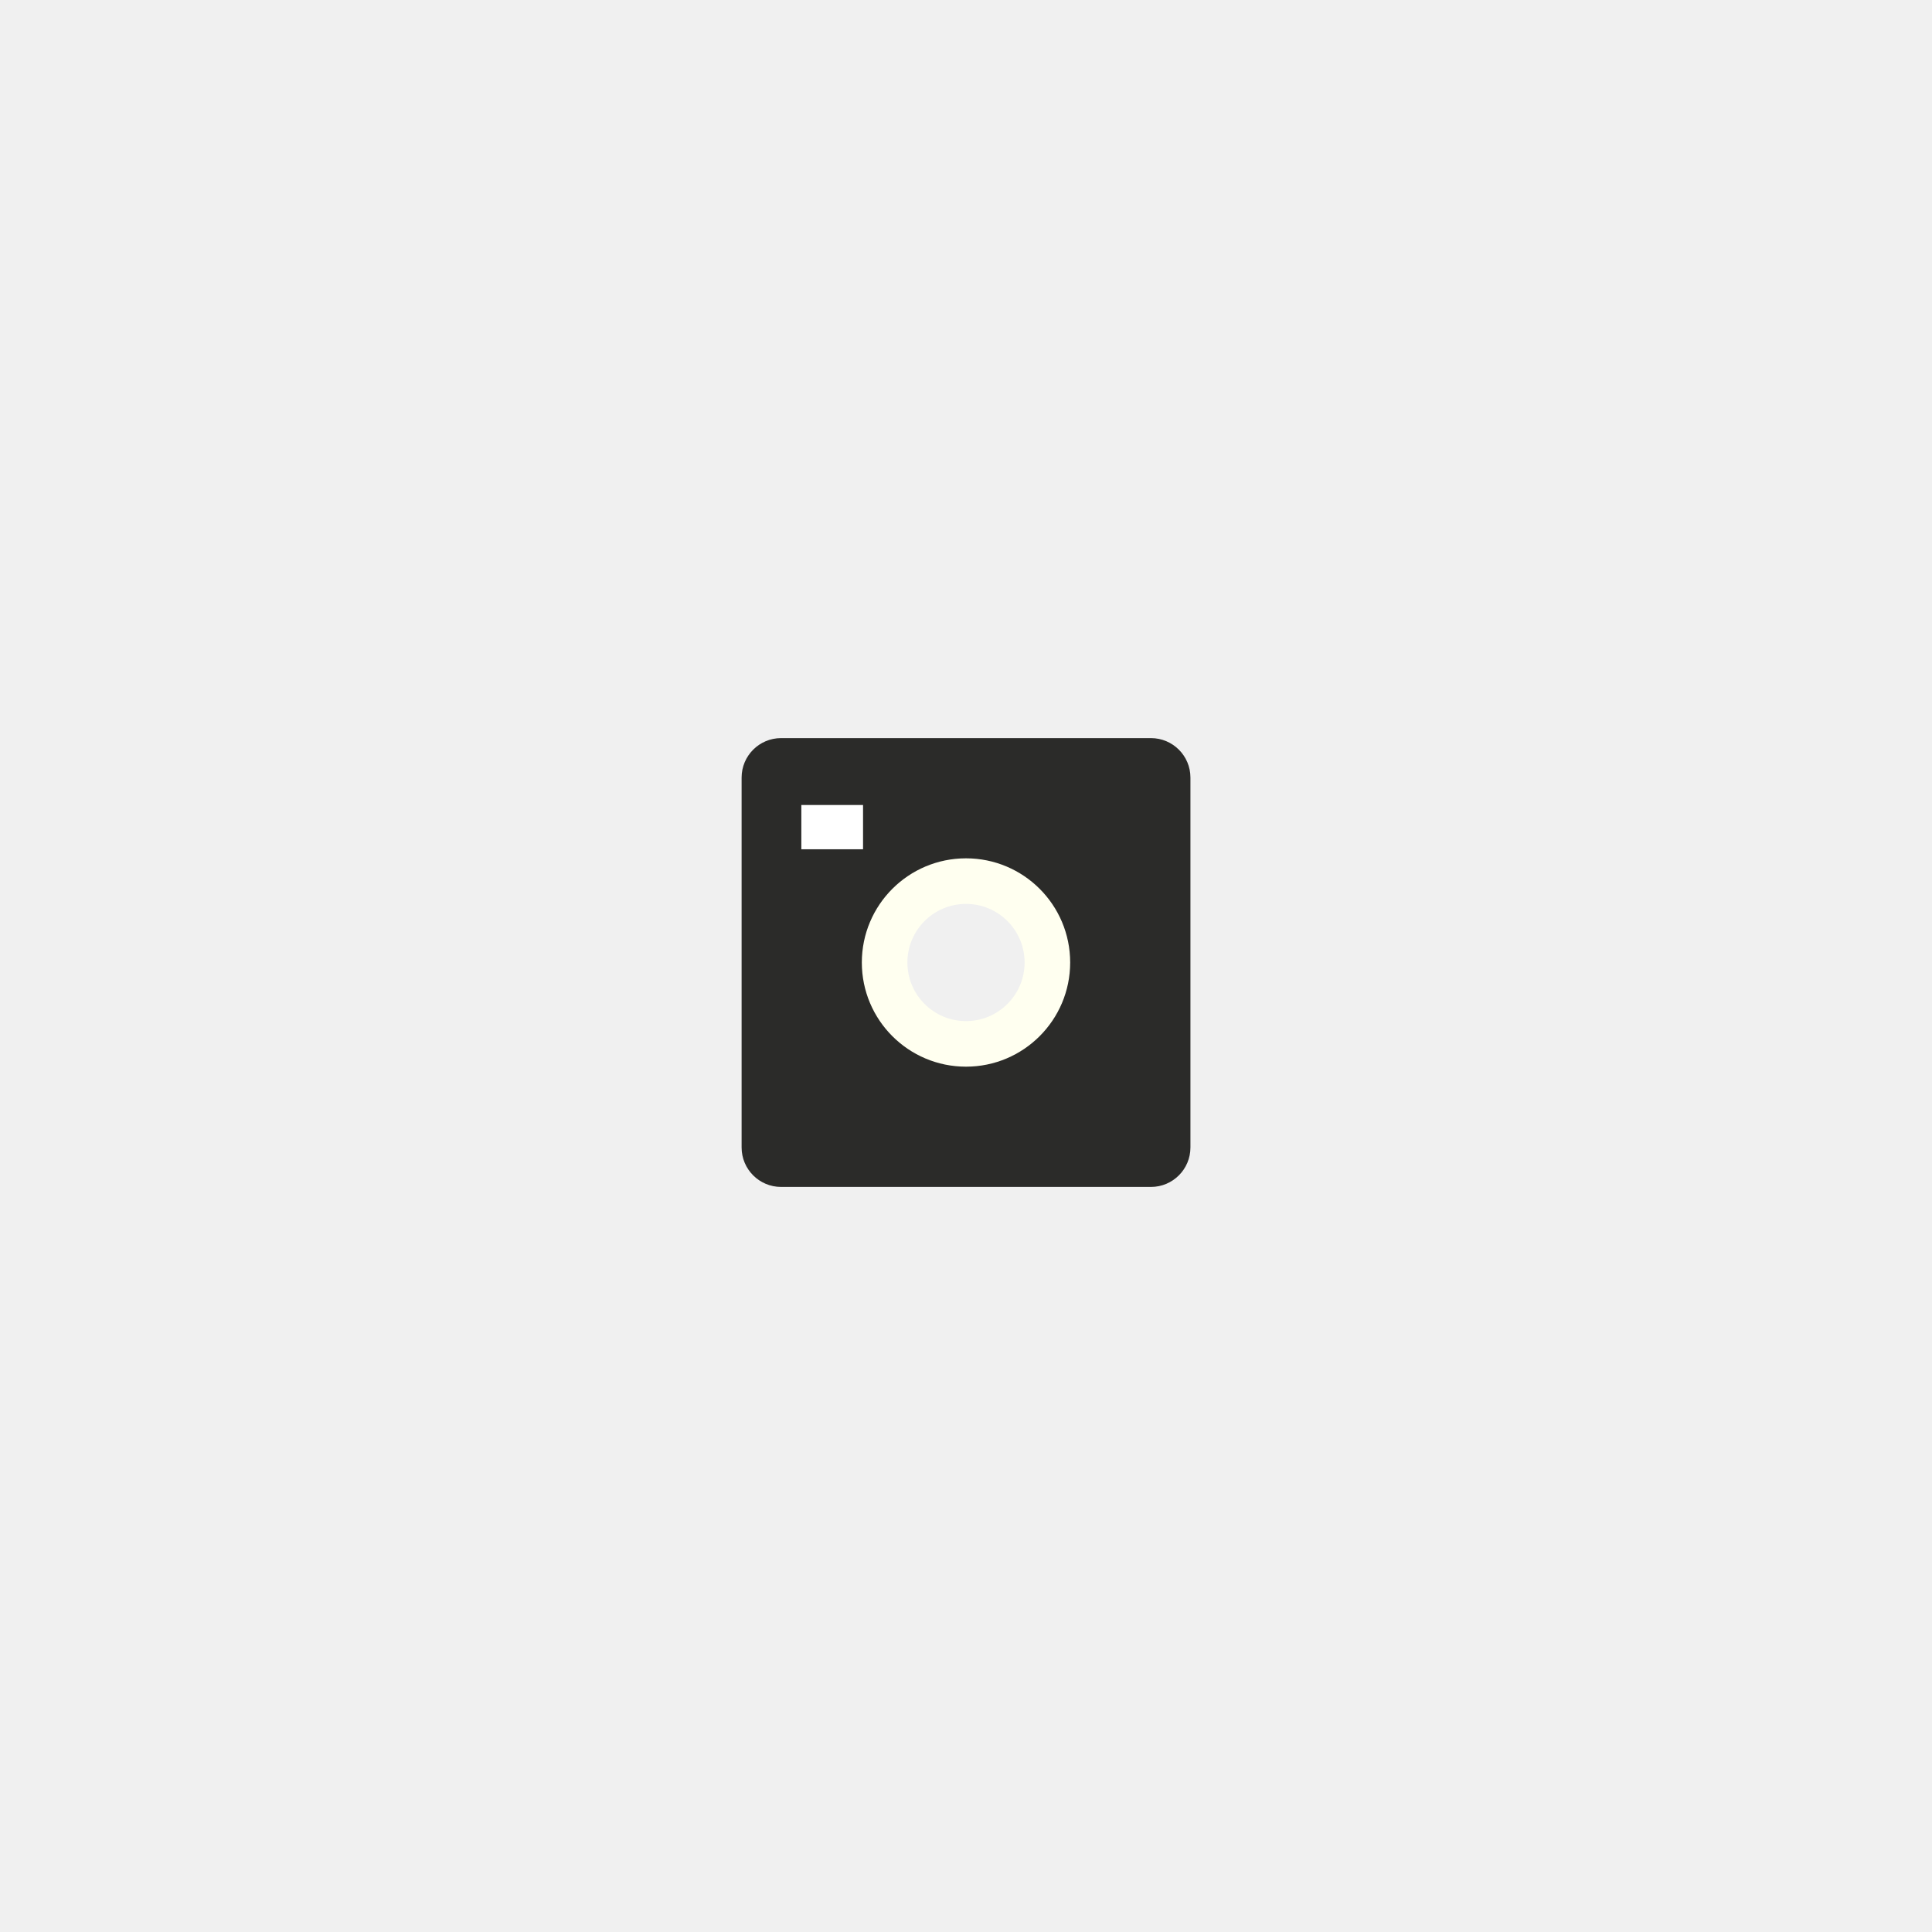
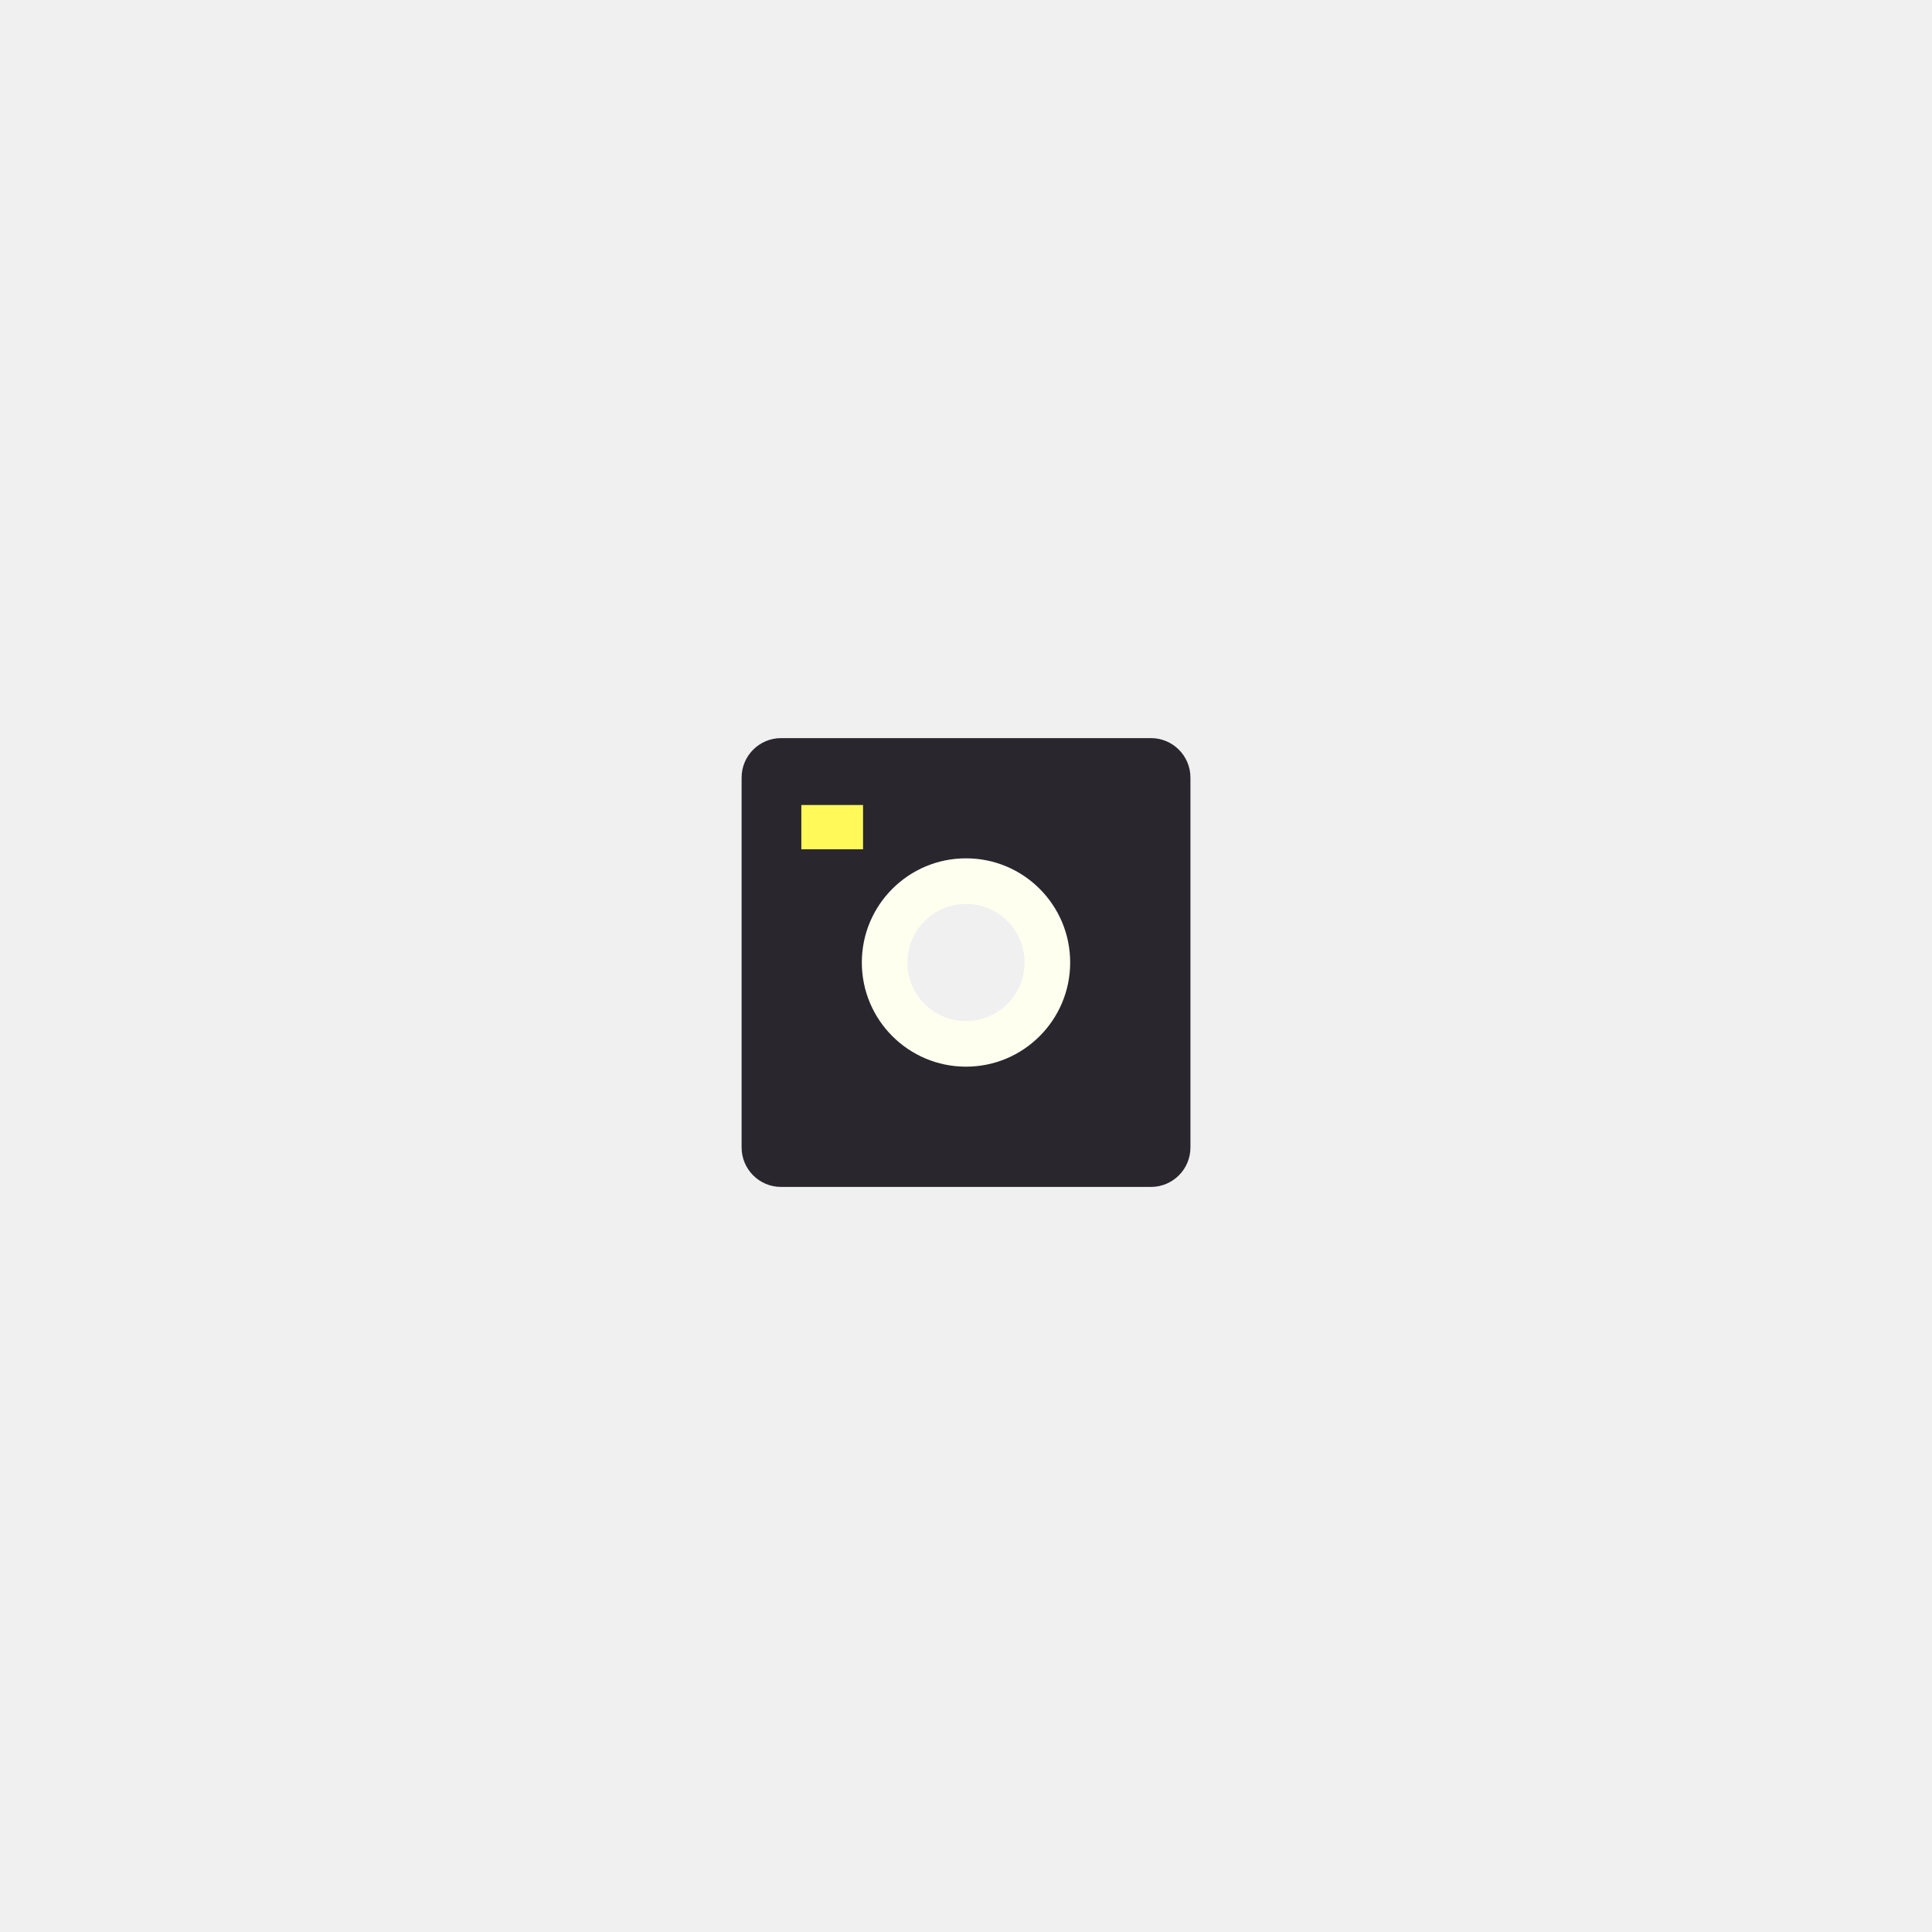
<svg xmlns="http://www.w3.org/2000/svg" id="Layer_1" data-name="Layer 1" viewBox="0 0 480 480">
  <defs>
-     <style>.cls-1{fill:#2b2b29;}.cls-2{fill:#FFFFF0;}.cls-3{fill:#fff;}</style>
+     <style>.cls-1{fill:#2A262E;}.cls-2{fill:#FFFFF0;}.cls-3{fill:#FFFA5A;}</style>
  </defs>
  <path class="cls-1" d="M285.94,183.38H194.06a9.81,9.81,0,0,0-9.81,9.81v91.89a9.81,9.81,0,0,0,9.81,9.81h91.89a9.81,9.81,0,0,0,9.81-9.81V193.18A9.81,9.81,0,0,0,285.94,183.38ZM240,258.61a19.48,19.48,0,1,1,19.48-19.48A19.48,19.48,0,0,1,240,258.61Z" />
  <path class="cls-2" d="M240,213.25a25.88,25.88,0,1,0,25.88,25.88A25.87,25.87,0,0,0,240,213.25Zm0,40.44a14.56,14.56,0,1,1,14.56-14.56A14.56,14.56,0,0,1,240,253.69Z" />
  <rect class="cls-3" x="199.09" y="200" width="15.33" height="11" />
</svg>
